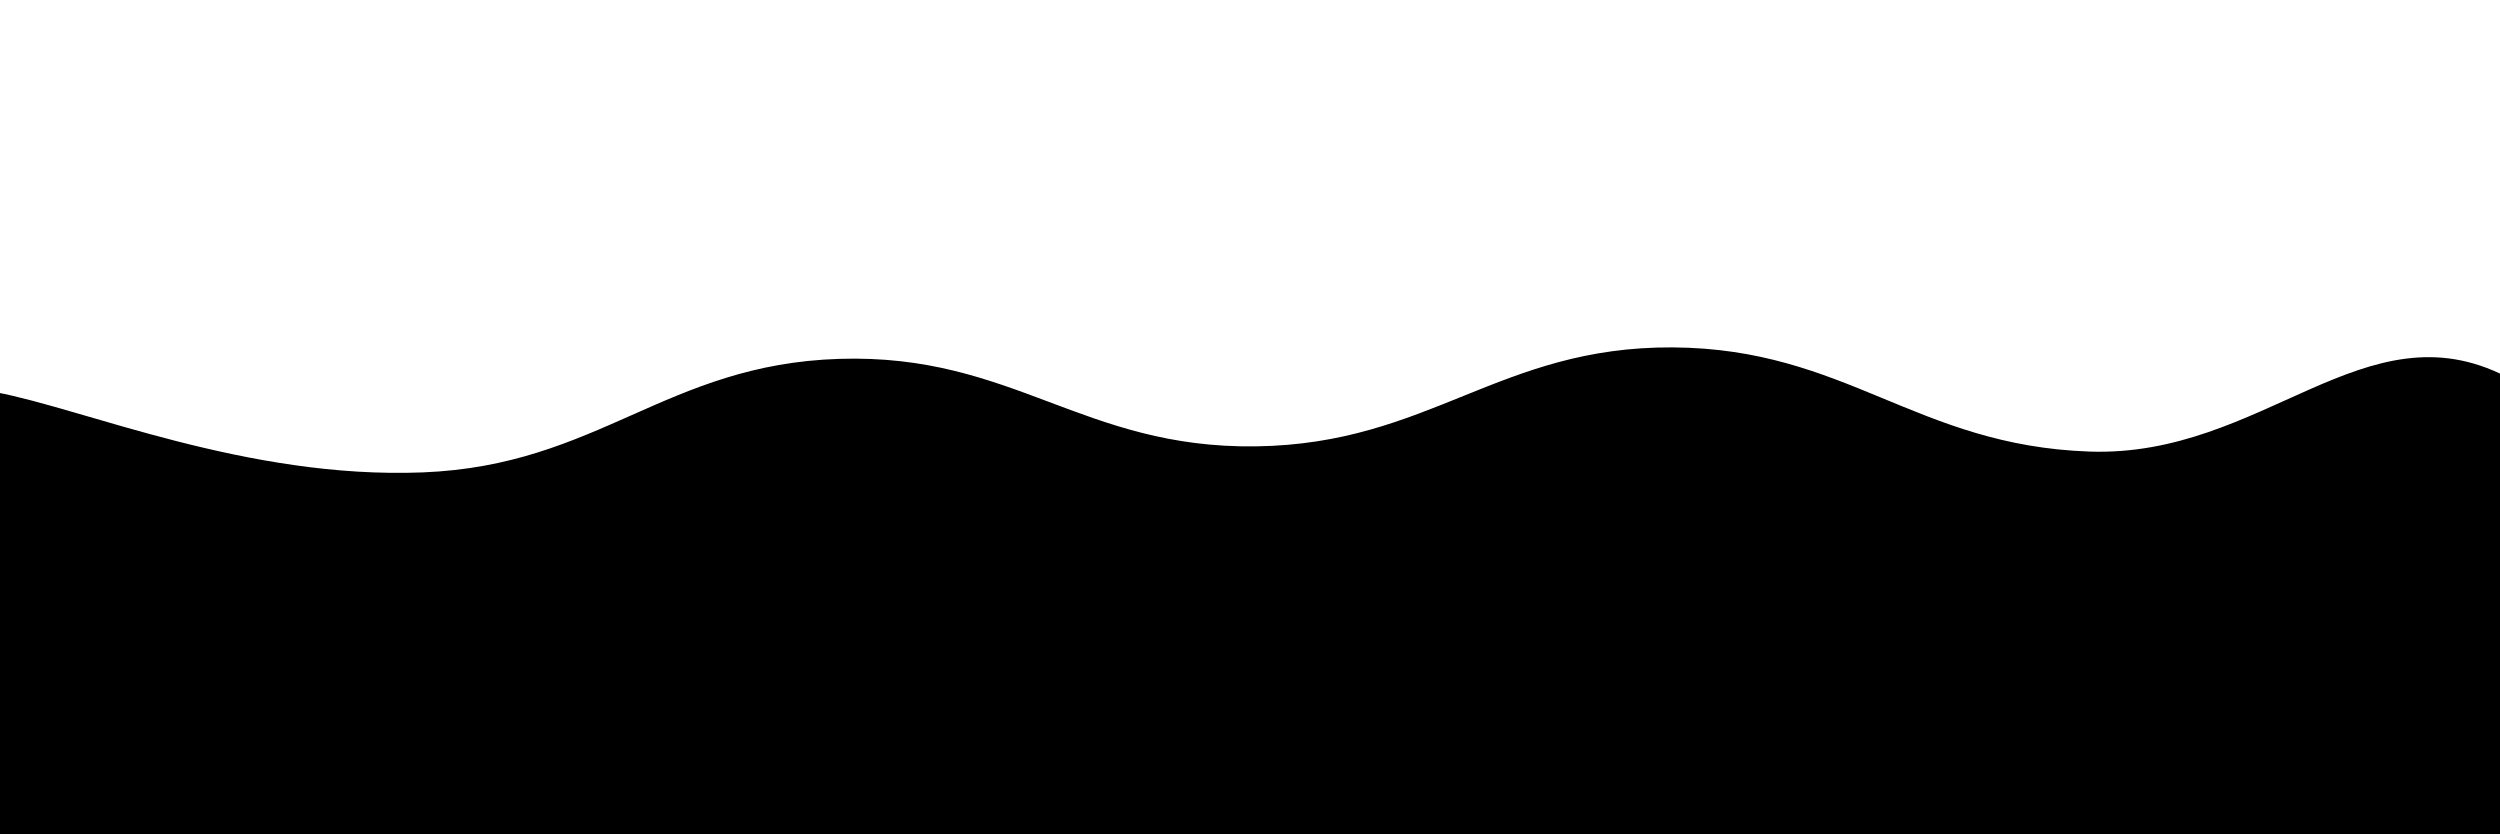
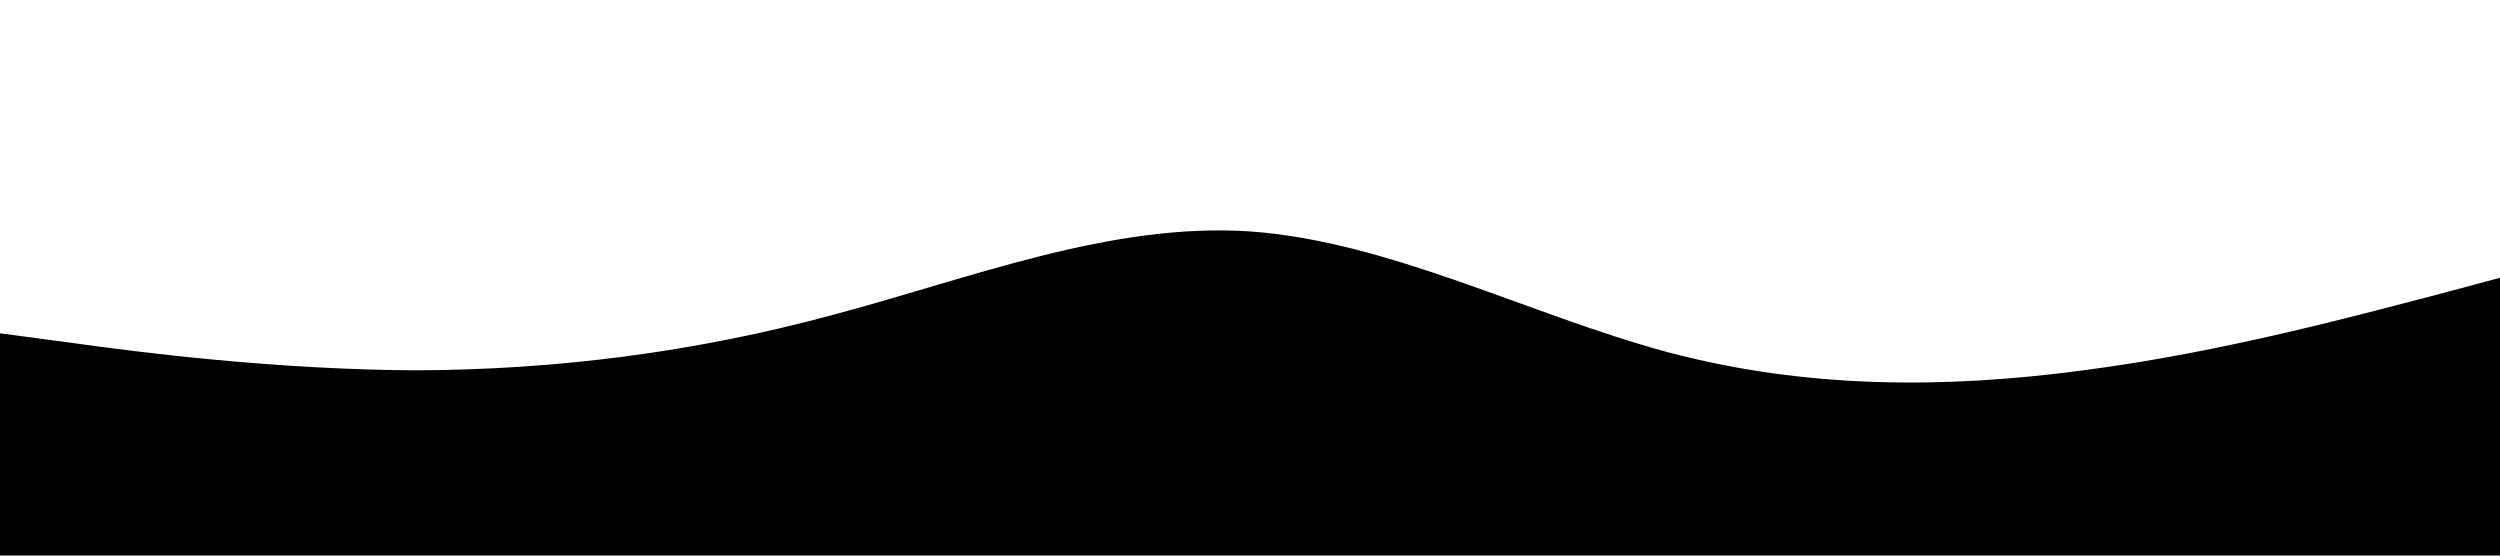
- <svg xmlns="http://www.w3.org/2000/svg" version="1.1" viewBox="0 0 2400 800">
-   <g fill="#000000" transform="matrix(1,0,0,1,5.82373,331.5043)">
-     <path d="M-10,10C75.417,26.042,231.25,93.667,400,87C568.75,80.333,633.333,-16.792,800,-22C966.667,-27.208,1033.333,64.292,1200,62C1366.667,59.708,1433.333,-34.042,1600,-33C1766.667,-31.958,1833.333,61.167,2000,67C2166.667,72.833,2264.583,-74.375,2400,-5C2535.417,64.375,3254.167,211.458,2650,400C2045.833,588.542,156.25,795.833,-500,900" transform="matrix(1,0,0,1,0,35)" opacity="NaN" />
-   </g>
+ <svg xmlns="http://www.w3.org/2000/svg" viewBox="0 0 1440 320">
+   <path fill="#000000" fill-opacity="1" d="M0,192L40,197.3C80,203,160,213,240,213.3C320,213,400,203,480,181.3C560,160,640,128,720,133.3C800,139,880,181,960,202.7C1040,224,1120,224,1200,213.3C1280,203,1360,181,1400,170.7L1440,160L1440,320L1400,320C1360,320,1280,320,1200,320C1120,320,1040,320,960,320C880,320,800,320,720,320C640,320,560,320,480,320C400,320,320,320,240,320C160,320,80,320,40,320L0,320Z" />
</svg>
